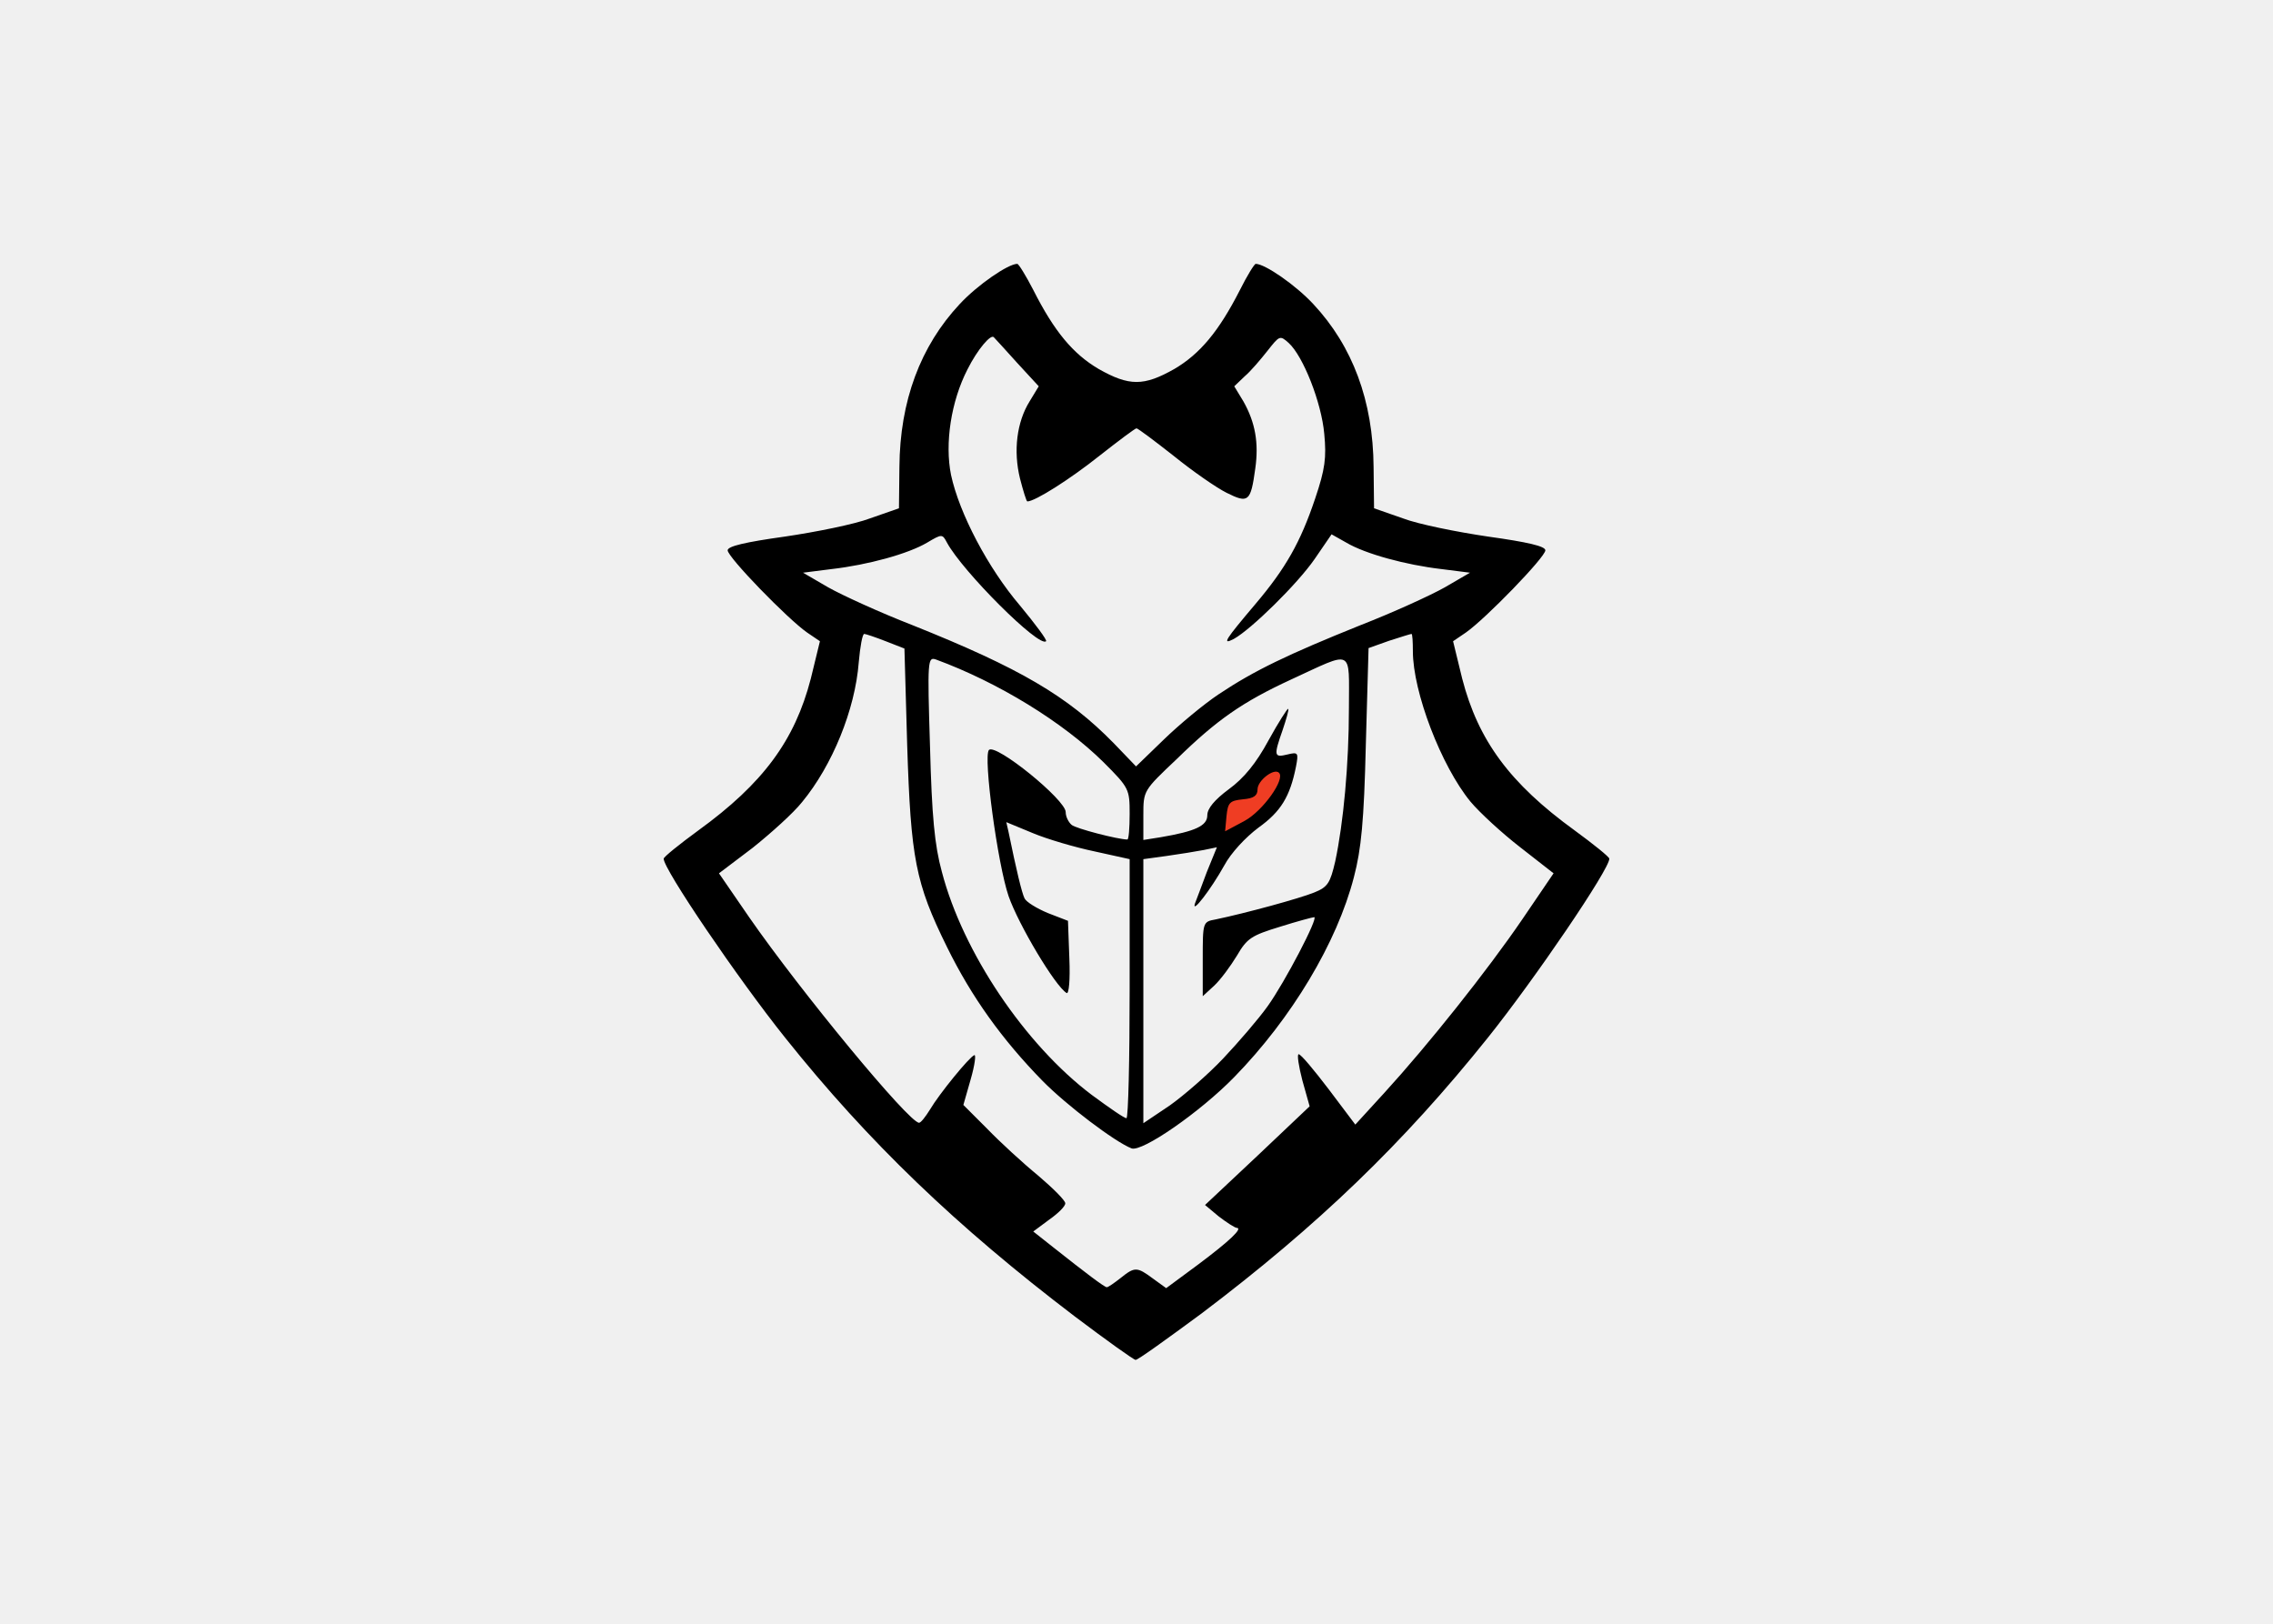
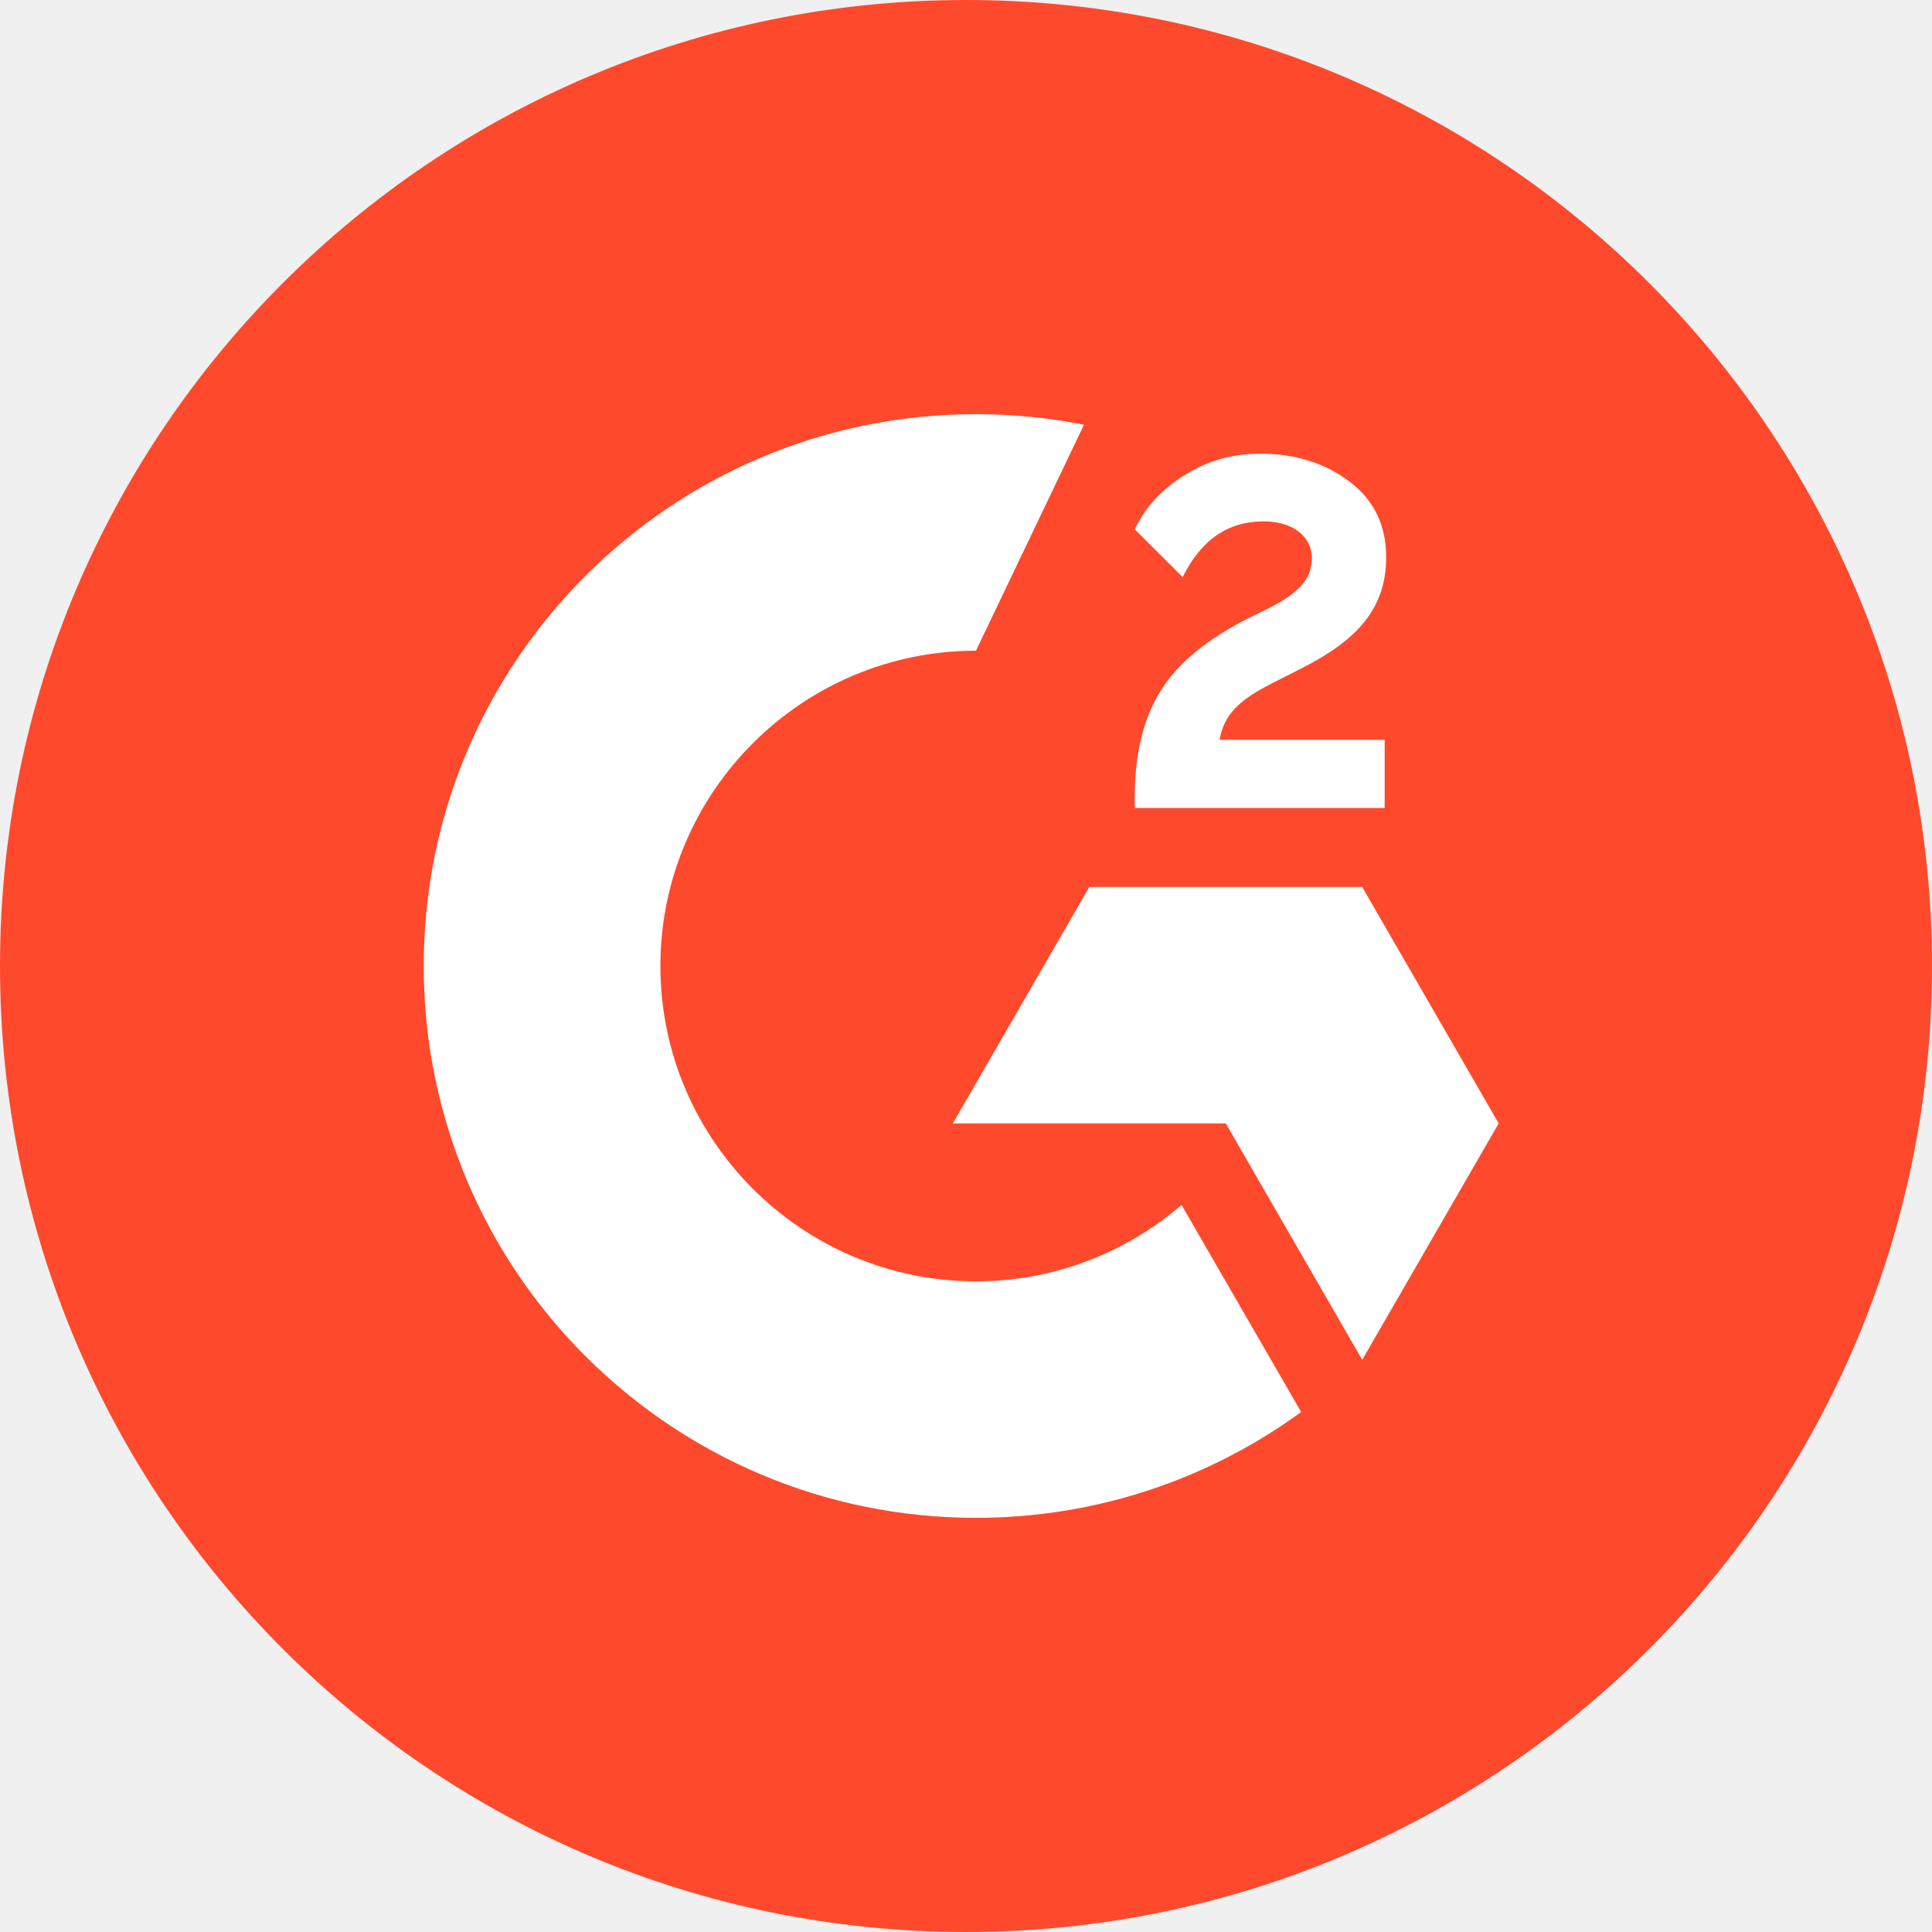
- <svg xmlns="http://www.w3.org/2000/svg" clip-rule="evenodd" fill-rule="evenodd" stroke-linejoin="round" stroke-miterlimit="1.414" viewBox="0 0 560 400">
-   <g fill-rule="nonzero" transform="matrix(1.12546 0 0 1.12546 163.515 65)">
-     <path d="m90 230.4c-25.9-19.7-45.2-38.2-63.4-61-10.4-13-26.7-37-26.6-39.2 0-.4 3.5-3.2 7.6-6.2 14.2-10.3 21.1-19.7 24.6-33.2l2-8.2-2.8-1.9c-4.3-3-17.4-16.5-17.4-18 0-.9 3.9-1.8 12.5-3 6.8-1 15.3-2.7 18.7-4l6.3-2.2.1-9c.1-14.5 4.6-26.5 13.2-35.7 3.9-4.2 10.6-8.8 12.6-8.8.3 0 1.9 2.6 3.5 5.7 4.6 9.1 8.7 14 14.3 17.3 6.7 3.8 9.9 3.8 16.6 0 5.6-3.3 9.7-8.2 14.3-17.2 1.6-3.2 3.2-5.8 3.5-5.8 2 0 8.7 4.6 12.6 8.8 8.6 9.2 13.1 21.2 13.2 35.7l.1 9 6.3 2.2c3.4 1.3 11.9 3 18.7 4 8.6 1.2 12.5 2.1 12.5 3 0 1.5-13.1 15-17.4 18l-2.8 1.9 2 8.2c3.5 13.5 10.4 22.9 24.6 33.2 4.1 3 7.6 5.8 7.6 6.2.1 2.2-16.2 26.2-26.6 39.2-18.5 23.1-37.2 41.1-62.6 60.3-7.6 5.6-14.1 10.3-14.5 10.2-.4 0-6.4-4.3-13.3-9.5zm10-8.4c3.1-2.5 3.6-2.5 7.1.1l2.9 2.1 6.9-5.1c7.1-5.3 10-8.1 8.5-8.1-.5-.1-2.2-1.2-3.9-2.5l-3-2.5 11.5-10.8 11.4-10.8-1.6-5.7c-.8-3.1-1.2-5.7-.8-5.7.5 0 3.4 3.5 6.6 7.7l5.8 7.7 6.4-7c9.5-10.4 22.5-26.7 30.2-38l6.8-10-7.3-5.7c-4-3.1-8.9-7.6-10.9-10-6.4-7.8-12.6-24-12.6-32.9 0-2.1-.1-3.8-.3-3.8s-2.4.7-4.9 1.5l-4.5 1.6-.6 21.2c-.4 16.7-1 22.8-2.6 28.9-3.7 14.4-13.7 31-26.2 43.8-7.4 7.6-20.2 16.5-22.5 15.6-3.6-1.4-14.2-9.4-19.5-14.8-8.8-9-15.5-18.3-20.9-29.3-6.9-14-7.9-19.3-8.7-44.2l-.6-21.1-4.1-1.6c-2.3-.9-4.4-1.6-4.7-1.6-.4 0-.9 2.8-1.2 6.2-.8 10.4-5.8 22.6-12.4 30.6-1.9 2.4-6.8 6.8-10.8 10l-7.4 5.6 6.6 9.6c11.3 16.3 35 45 37.2 45 .4 0 1.4-1.3 2.4-2.9 2-3.4 8.6-11.5 9.7-11.9.4-.2.1 2.2-.8 5.3l-1.6 5.6 5.2 5.2c2.8 2.9 7.8 7.5 11.1 10.2 3.3 2.8 6 5.5 6 6.1.1.6-1.5 2.2-3.5 3.6l-3.5 2.6 4.3 3.4c7.2 5.7 11.3 8.8 11.8 8.8.3 0 1.6-.9 3-2zm22.5-48.1c3.3-3.5 7.7-8.6 9.7-11.4 3.8-5.3 11.2-19.5 10.2-19.5-.3 0-3.7.9-7.5 2.1-6.2 1.9-7.2 2.5-9.4 6.3-1.4 2.3-3.6 5.3-5 6.6l-2.5 2.3v-8.1c0-8.1 0-8.2 2.8-8.7 6.7-1.4 18.4-4.6 21.6-5.9 3-1.2 3.5-2.1 4.6-6.8 1.8-8.4 3-21.3 3-33.6 0-13.2 1.2-12.6-12.7-6.2-10.6 4.9-16.2 8.8-25 17.4-7.3 6.9-7.3 6.9-7.3 12.3v5.4l3.8-.6c7.6-1.3 10.2-2.5 10.2-4.8 0-1.5 1.6-3.4 4.7-5.7 3.3-2.4 6-5.7 8.7-10.7 2.2-4 4.2-7.1 4.3-6.9.2.2-.4 2.2-1.2 4.6-2 5.7-1.9 6.1 1 5.4 2.4-.6 2.5-.4 1.9 2.7-1.3 6.5-3.3 9.8-8.2 13.3-2.8 2.1-6 5.5-7.5 8.3-2.9 5.2-7.2 10.8-6.4 8.3.3-.8 1.5-3.9 2.6-6.9l2.2-5.4-2.9.6c-1.6.3-5.2.9-8.1 1.3l-5.1.7v57.8l5.8-3.9c3.1-2.2 8.4-6.8 11.7-10.3zm-20.5-15.2v-28.4l-7.7-1.7c-4.3-.9-10.4-2.7-13.5-4l-5.8-2.4.5 2.2c1.7 8.3 2.9 13.3 3.5 14.5.4.8 2.7 2.2 5.1 3.2l4.4 1.7.3 8.2c.2 4.8-.1 7.9-.6 7.6-2.5-1.5-10.5-14.9-12.7-21.2-2.4-7-5.6-30.6-4.3-32 1.5-1.5 16.8 10.9 16.8 13.6 0 1 .6 2.2 1.3 2.8.9.8 10.2 3.2 12.2 3.2.3 0 .5-2.5.5-5.6 0-5.4-.1-5.7-5.7-11.3-8.9-8.8-23.1-17.5-36.7-22.5-1.8-.6-1.9 0-1.3 19.1.4 15.2 1 21.6 2.6 27.4 4.6 17.6 18.2 37.8 32.8 48.8 3.8 2.8 7.1 5.1 7.6 5.1.4 0 .7-12.7.7-28.3zm19.5-64.5c7.8-5.2 15.1-8.7 31-15.1 7.2-2.8 15.5-6.6 18.5-8.3l5.5-3.2-6.3-.8c-7.7-.9-16.6-3.3-20.8-5.8l-3.2-1.8-3.7 5.4c-3.8 5.5-13.9 15.4-17.7 17.5-2.7 1.4-1.9.2 4.7-7.6 6.7-7.9 9.9-13.6 13.1-23.1 2.2-6.5 2.5-9 2-14.2-.6-6.8-4.6-17-7.8-19.9-1.9-1.7-2-1.6-4.6 1.7-1.5 1.9-3.7 4.5-5 5.6l-2.3 2.2 2 3.3c2.6 4.6 3.4 9.1 2.6 14.7-1 7.3-1.5 7.7-6.3 5.3-2.2-1.1-7.4-4.7-11.6-8.1-4.2-3.3-7.8-6-8.1-6s-3.9 2.7-8.1 6c-6.4 5.1-14.1 10-15.8 10-.2 0-.9-2.3-1.6-5-1.5-6.1-.7-12.4 2.1-16.9l2-3.3-4.7-5.1c-2.6-2.9-4.9-5.4-5.1-5.6-.6-.9-3.6 2.6-5.8 7-3.6 7-5 16.2-3.6 23.1 1.8 8.4 8.1 20.4 15.1 28.6 3.4 4.1 6 7.6 5.7 7.8-1.5 1.5-18.3-15.3-21.7-21.6-1-1.9-1.1-1.9-4.3 0-4.2 2.5-13.1 4.9-20.9 5.8l-6.3.8 5.5 3.2c3 1.7 11.3 5.5 18.5 8.3 23.5 9.4 33.9 15.5 44 25.8l4.9 5.1 6.1-5.9c3.3-3.2 8.7-7.7 12-9.9z" />
-     <path d="m123.2 120.9c.3-3 .7-3.4 3.6-3.7 2.4-.2 3.2-.8 3.2-2.2 0-1.9 3.6-4.7 4.7-3.6 1.4 1.4-3.5 8.3-7.5 10.5l-4.3 2.3z" fill="#ef3d23" />
+ <svg xmlns="http://www.w3.org/2000/svg" width="50" height="50" viewBox="0 0 50 50" fill="none">
+   <g clip-path="url(#clip0_1_13)">
+     <path fill-rule="evenodd" clip-rule="evenodd" d="M50 25C50 38.807 38.807 50 25 50C11.193 50 0 38.807 0 25C0 11.193 11.193 0 25 0C38.807 0 50 11.193 50 25Z" fill="#FF492C" />
+     <path fill-rule="evenodd" clip-rule="evenodd" d="M35.835 19.146H31.562C31.678 18.477 32.091 18.103 32.931 17.678L33.718 17.279C35.125 16.558 35.874 15.746 35.874 14.42C35.874 13.583 35.551 12.926 34.906 12.45C34.273 11.973 33.498 11.741 32.608 11.741C31.898 11.741 31.252 11.921 30.659 12.295C30.078 12.656 29.639 13.119 29.368 13.699L30.607 14.935C31.085 13.969 31.782 13.493 32.698 13.493C33.473 13.493 33.95 13.892 33.95 14.445C33.95 14.909 33.718 15.296 32.827 15.746L32.324 15.991C31.227 16.545 30.465 17.176 30.026 17.897C29.587 18.605 29.368 19.52 29.368 20.615V20.911H35.835V19.146Z" fill="white" />
+     <path fill-rule="evenodd" clip-rule="evenodd" d="M35.254 22.955H28.191L24.659 29.074H31.723L35.254 35.192L38.786 29.074L35.254 22.955Z" fill="white" />
+     <path fill-rule="evenodd" clip-rule="evenodd" d="M25.258 33.161C20.755 33.161 17.091 29.5 17.091 25C17.091 20.5 20.755 16.84 25.258 16.84L28.053 10.993C27.149 10.813 26.215 10.719 25.258 10.719C17.365 10.719 10.966 17.113 10.966 25C10.966 32.888 17.365 39.281 25.258 39.281C28.404 39.281 31.313 38.264 33.674 36.542L30.578 31.183C29.148 32.414 27.289 33.161 25.258 33.161Z" fill="white" />
  </g>
+   <defs>
+     <clipPath id="clip0_1_13">
+       <rect width="50" height="50" fill="white" />
+     </clipPath>
+   </defs>
</svg>
